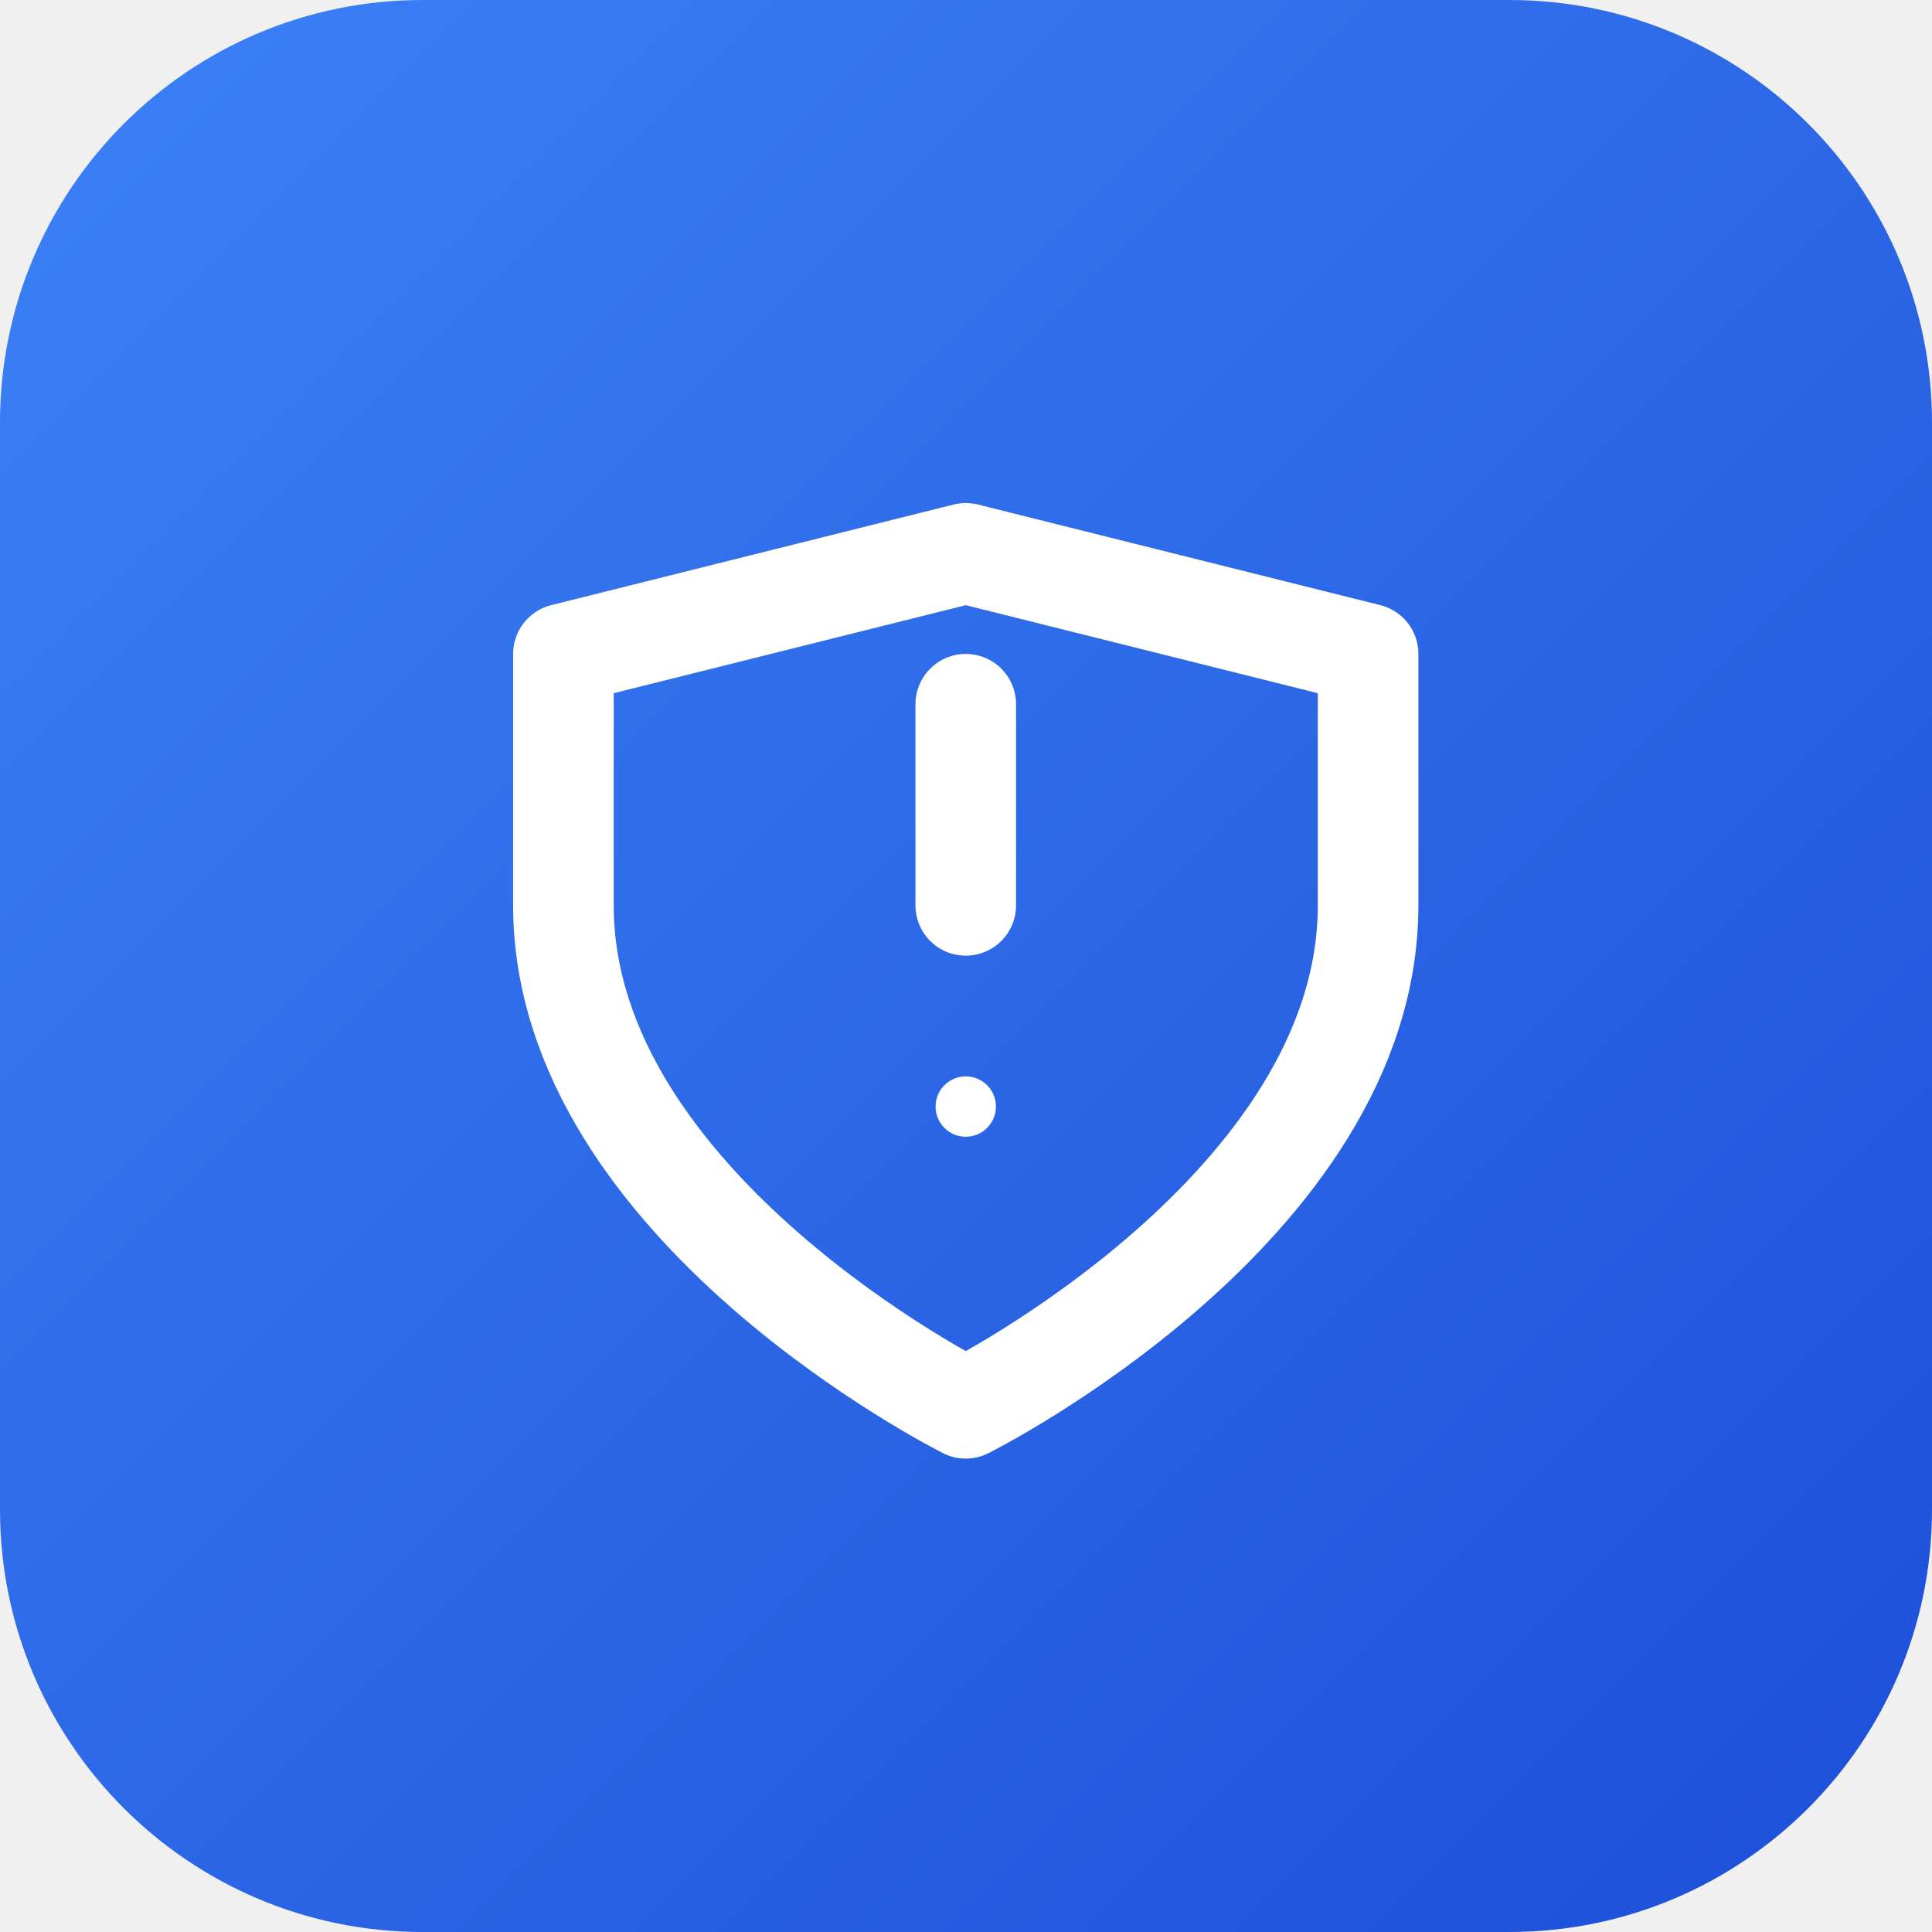
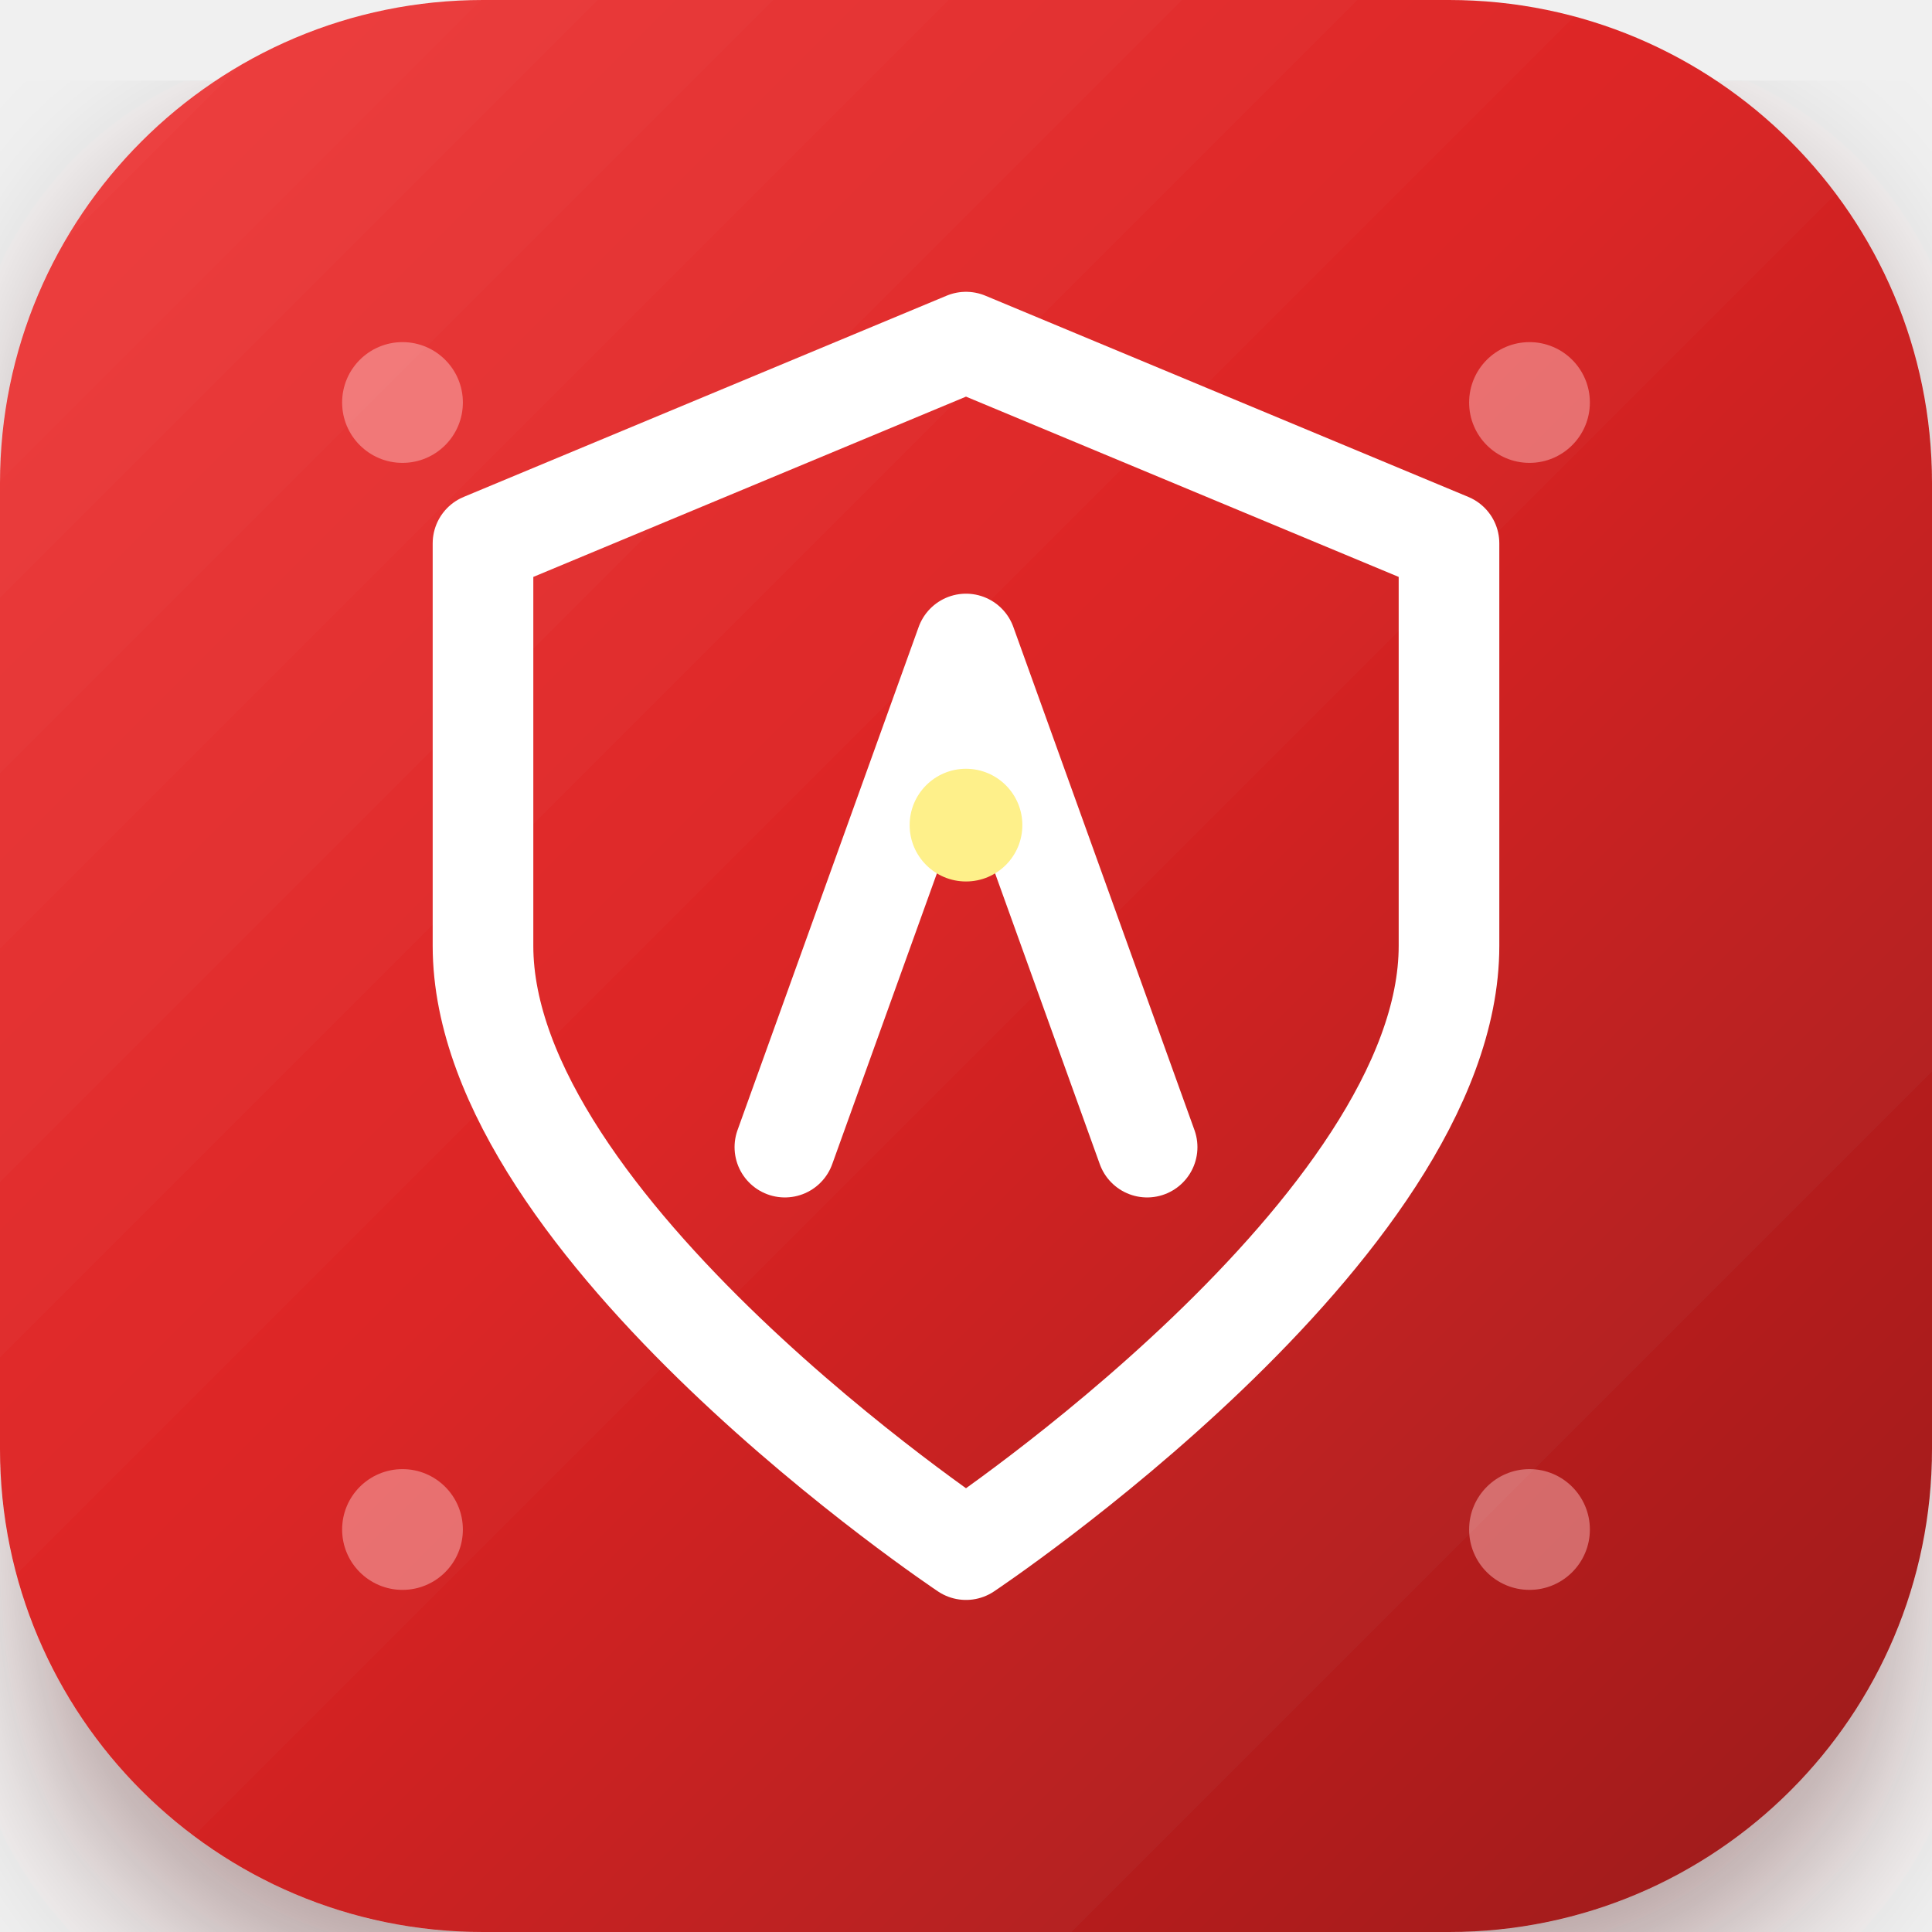
- <svg xmlns="http://www.w3.org/2000/svg" viewBox="0 0 32 32" width="32" height="32">
+ <svg xmlns="http://www.w3.org/2000/svg" viewBox="0 0 48 48" width="48" height="48">
  <defs>
-     <linearGradient id="bg" x1="0%" y1="0%" x2="100%" y2="100%">
-       <stop offset="0%" stop-color="#3b82f6" />
-       <stop offset="100%" stop-color="#1d4ed8" />
+     <linearGradient id="aether-bg-red" x1="0%" y1="0%" x2="100%" y2="100%">
+       <stop offset="0%" stop-color="#ef4444" />
+       <stop offset="45%" stop-color="#dc2626" />
+       <stop offset="100%" stop-color="#991b1b" />
    </linearGradient>
+     <linearGradient id="core-glow-red" x1="0%" y1="0%" x2="100%" y2="100%">
+       <stop offset="0%" stop-color="#fef08a" />
+       <stop offset="100%" stop-color="#f59e0b" />
+     </linearGradient>
+     <filter id="shadow-red" x="-10%" y="-10%" width="120%" height="120%">
+       <feDropShadow dx="0" dy="2" stdDeviation="2" flood-color="#450a0a" flood-opacity="0.35" />
+     </filter>
  </defs>
-   <rect width="32" height="32" rx="7" fill="url(#bg)" />
-   <g transform="translate(6,5) scale(0.833)" stroke="white" fill="none" stroke-width="2" stroke-linecap="round" stroke-linejoin="round">
-     <path d="M12 22s8-4 8-10V7l-8-2-8 2v5c0 6 8 10 8 10z" />
-     <line x1="12" y1="8" x2="12" y2="12" />
-     <circle cx="12" cy="16" r="0.6" fill="white" stroke="none" />
-   </g>
+   <rect width="48" height="48" rx="12" fill="url(#aether-bg-red)" filter="url(#shadow-red)" />
+   <circle cx="10" cy="10" r="1.5" fill="#fecaca" opacity="0.45" />
+   <circle cx="38" cy="10" r="1.5" fill="#fecaca" opacity="0.45" />
+   <circle cx="10" cy="38" r="1.5" fill="#fecaca" opacity="0.45" />
+   <circle cx="38" cy="38" r="1.5" fill="#fecaca" opacity="0.45" />
+   <path d="M24 8.5 L36 13.5 V23.5 C36 30.5 24 38.5 24 38.5 C24 38.5 12 30.5 12 23.5 V13.5 Z" fill="none" stroke="#ffffff" stroke-width="2.5" stroke-linejoin="round" stroke-linecap="round" />
+   <path d="M19.5 28.5 L24 16 L28.5 28.5" fill="none" stroke="#ffffff" stroke-width="2.5" stroke-linecap="round" stroke-linejoin="round" />
+   <line x1="21" y1="24.5" x2="27" y2="24.5" stroke="url(#core-glow-red)" stroke-width="2.2" stroke-linecap="round" />
+   <circle cx="24" cy="20.5" r="1.4" fill="#fef08a" />
</svg>
